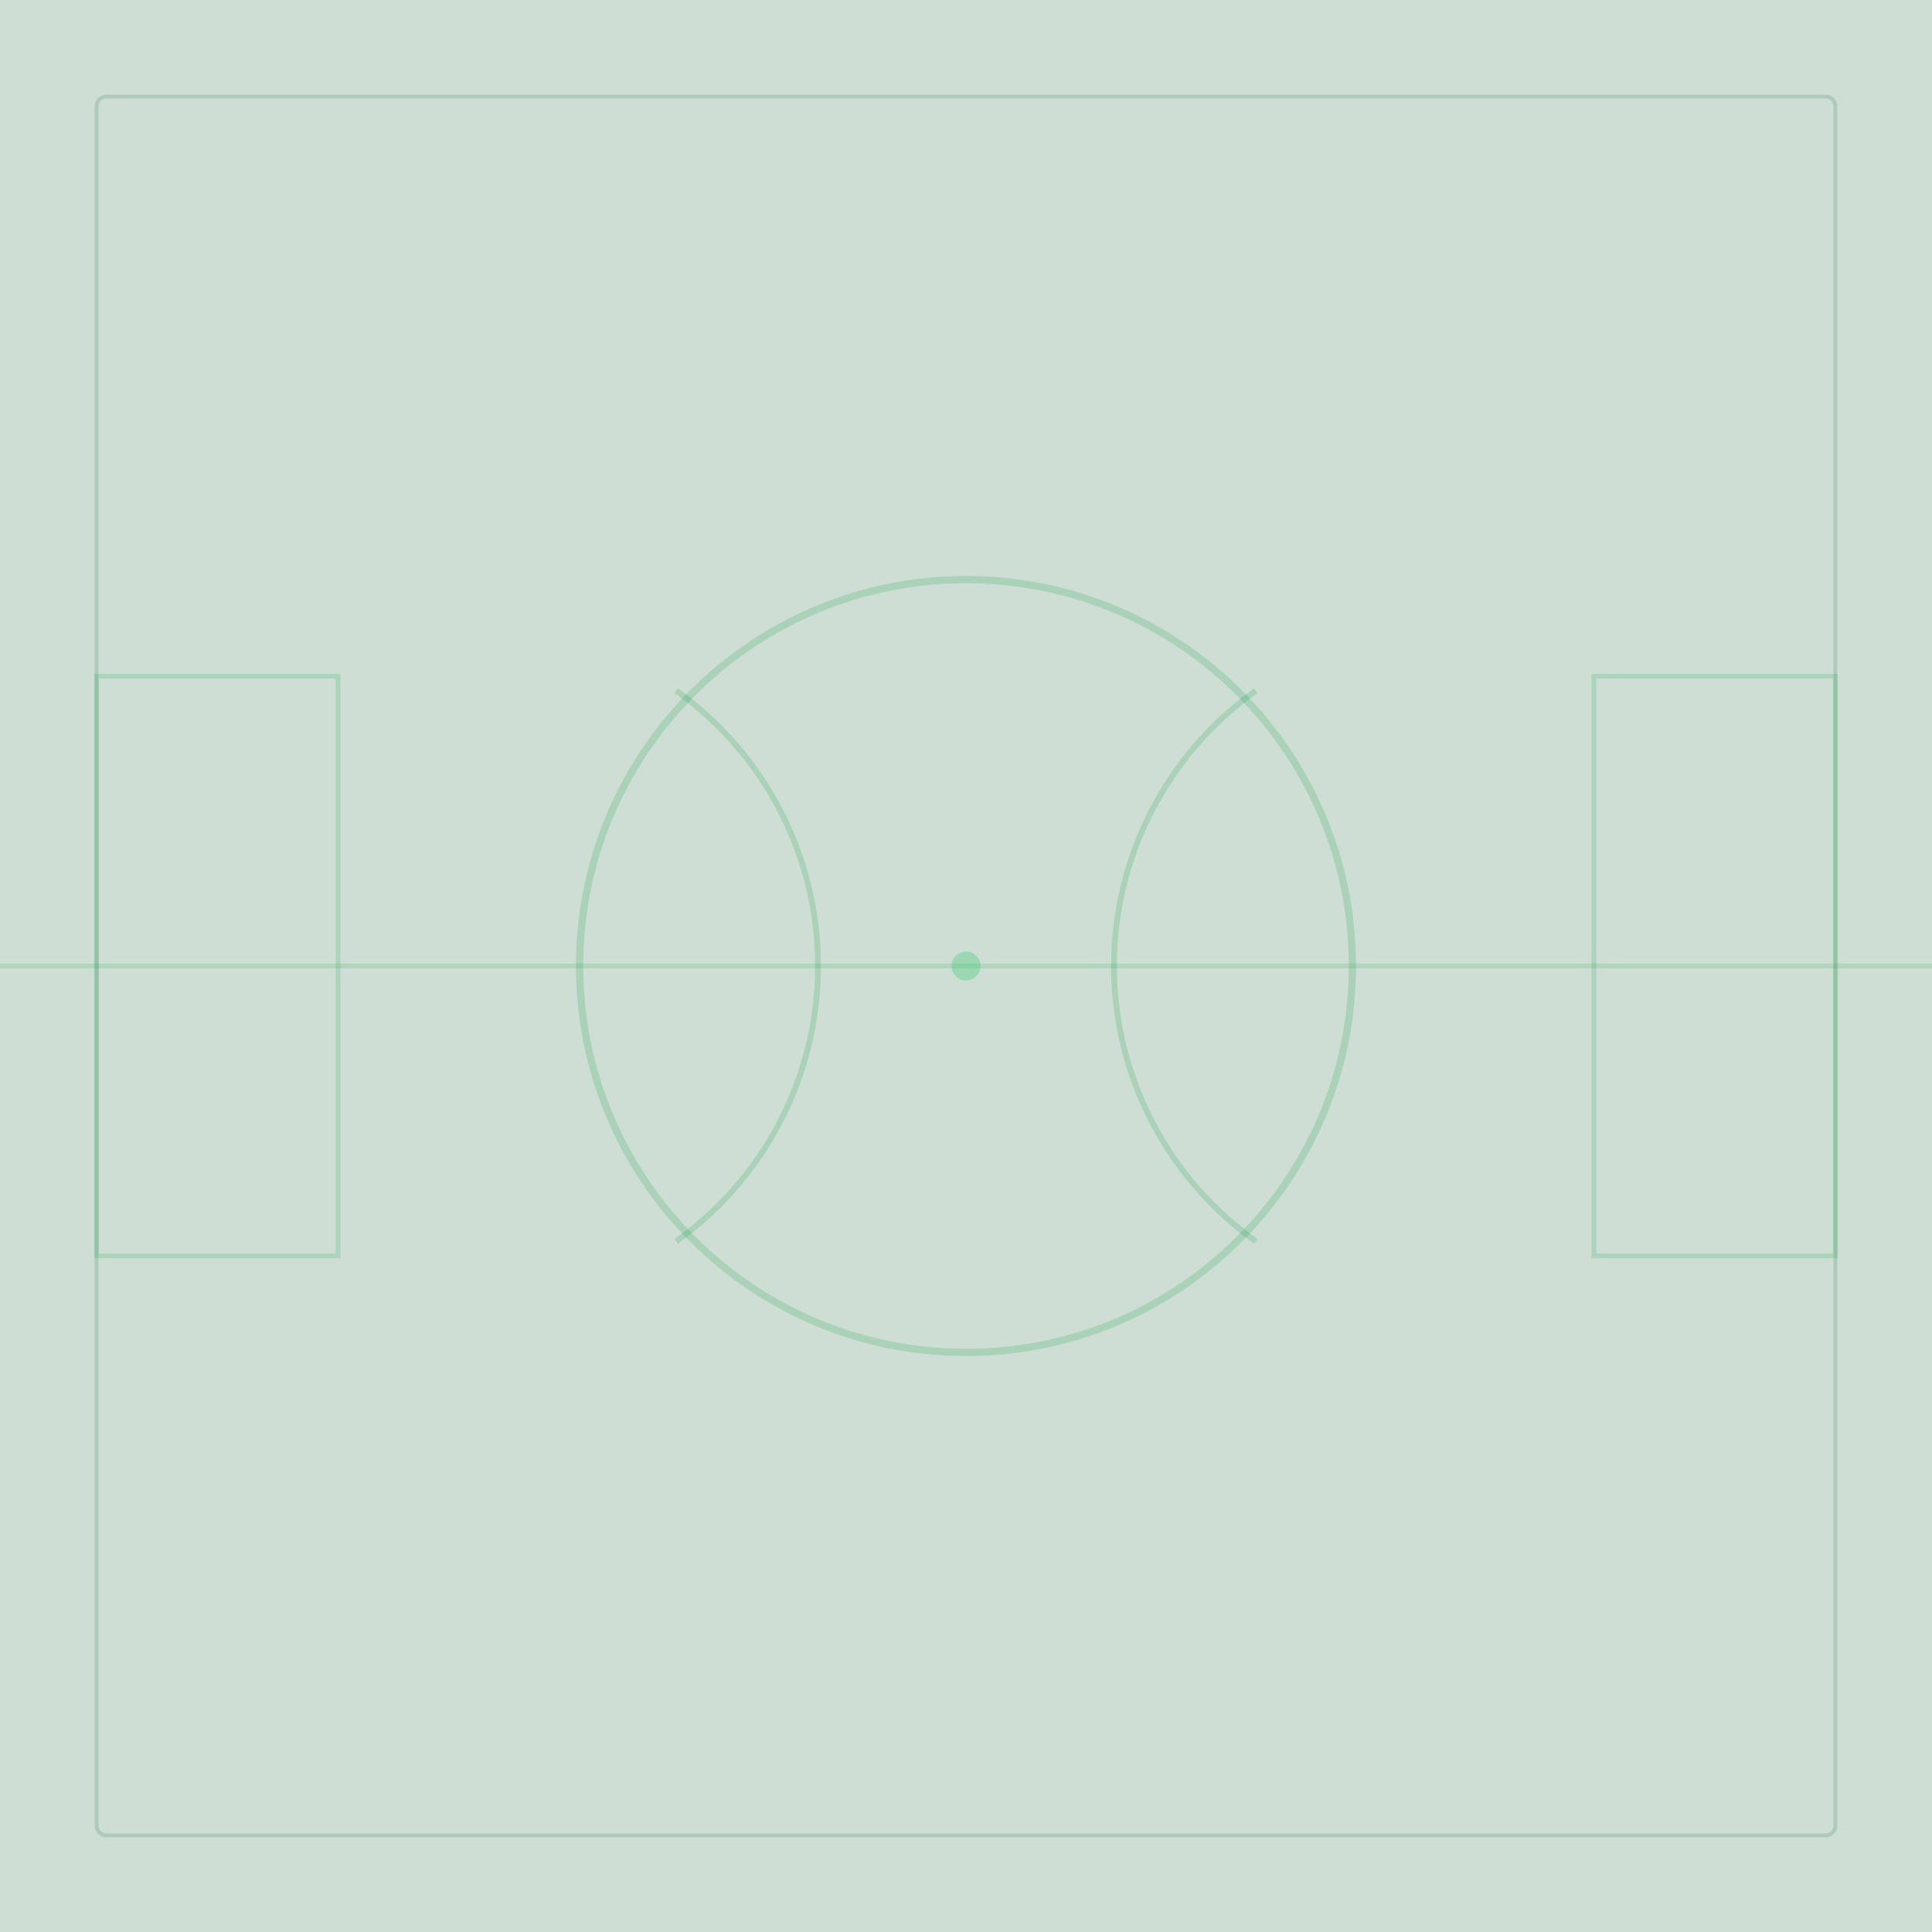
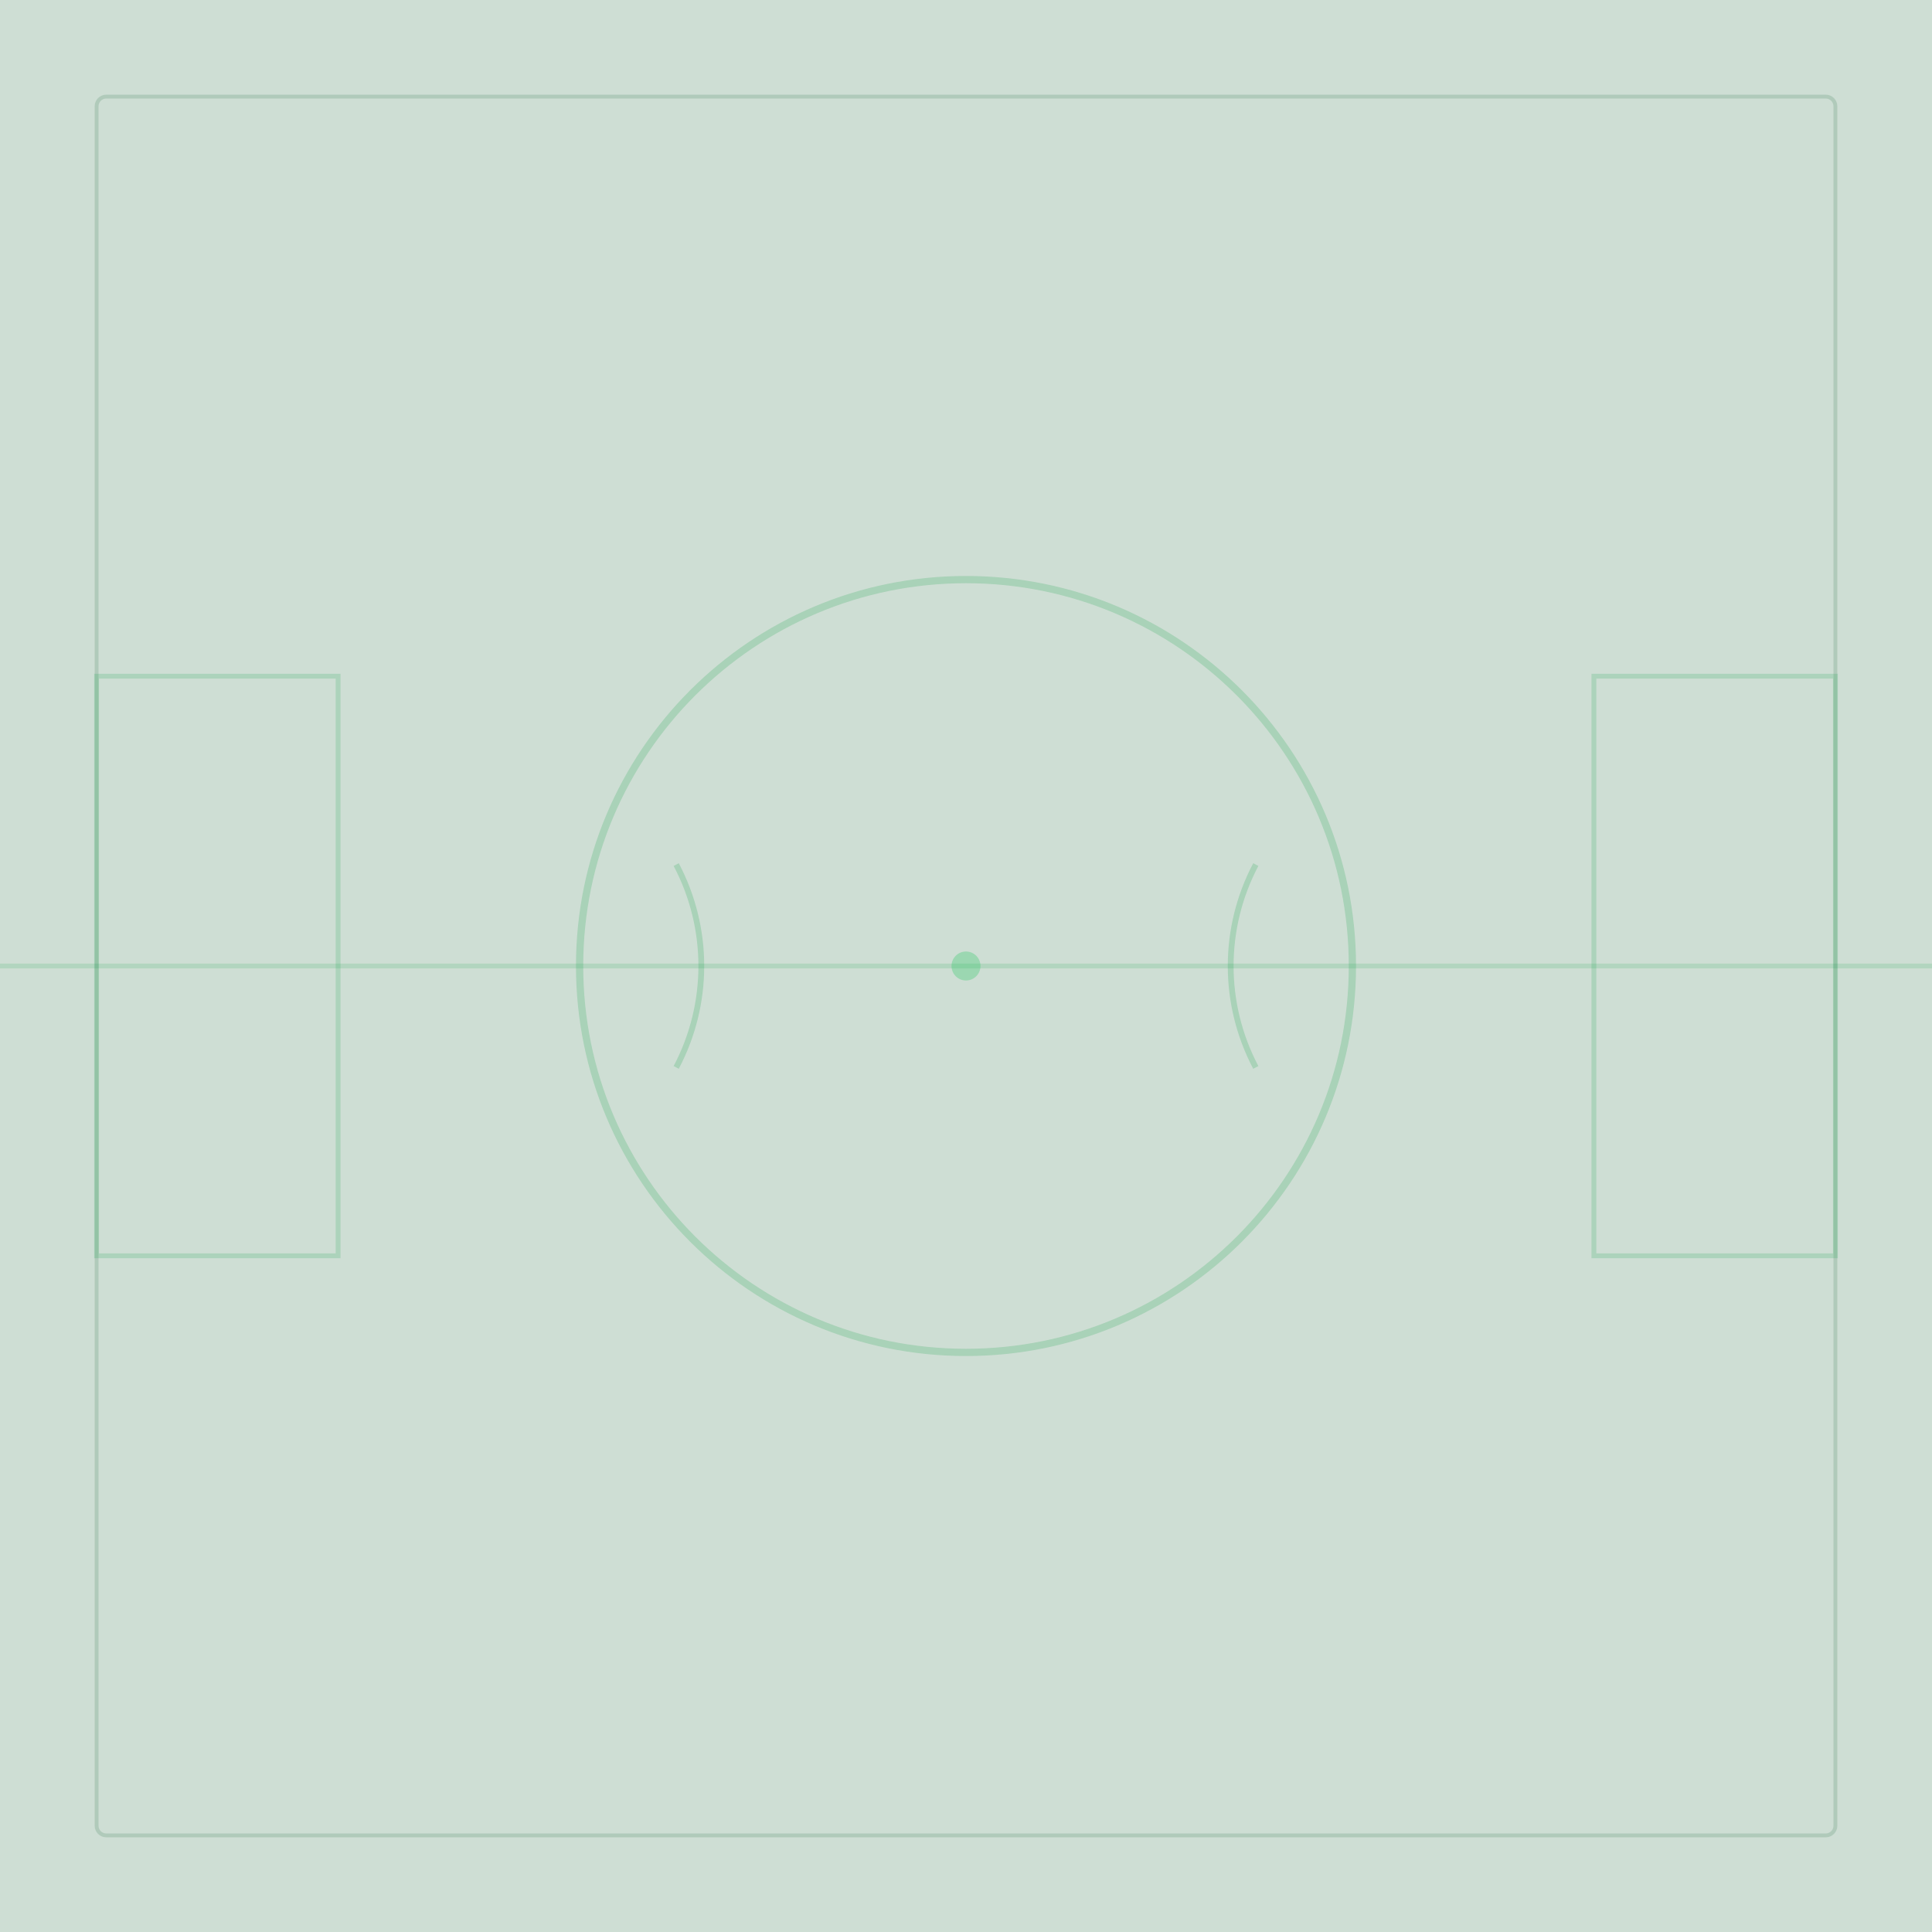
<svg xmlns="http://www.w3.org/2000/svg" width="400" height="400" viewBox="0 0 400 400">
  <defs>
    <linearGradient id="field-gradient" x1="0" y1="0" x2="400" y2="400">
      <stop offset="0%" stop-color="#0a5c2a" stop-opacity="0.2" />
      <stop offset="50%" stop-color="#16a34a" stop-opacity="0.12" />
      <stop offset="100%" stop-color="#0a5c2a" stop-opacity="0.2" />
    </linearGradient>
  </defs>
  <rect width="400" height="400" fill="url(#field-gradient)" />
  <circle cx="200" cy="200" r="80" fill="none" stroke="#16a34a" stroke-opacity="0.2" stroke-width="1.5" />
  <line x1="0" y1="200" x2="400" y2="200" stroke="#16a34a" stroke-opacity="0.15" stroke-width="1" />
  <circle cx="200" cy="200" r="3" fill="#22c55e" fill-opacity="0.3" />
-   <path d="M 140 143 A 70 70 0 0 1 140 257" fill="none" stroke="#16a34a" stroke-opacity="0.2" stroke-width="1.2" />
-   <path d="M 260 143 A 70 70 0 0 0 260 257" fill="none" stroke="#16a34a" stroke-opacity="0.2" stroke-width="1.2" />
+   <path d="M 140 179 A 45 45 0 0 1 140 221" fill="none" stroke="#16a34a" stroke-opacity="0.2" stroke-width="1.2" />
+   <path d="M 260 179 A 45 45 0 0 0 260 221" fill="none" stroke="#16a34a" stroke-opacity="0.2" stroke-width="1.2" />
  <rect x="20" y="20" width="360" height="360" fill="none" stroke="#0a5c2a" stroke-opacity="0.15" stroke-width="0.8" rx="2" />
  <rect x="20" y="140" width="50" height="120" fill="none" stroke="#16a34a" stroke-opacity="0.18" stroke-width="1" />
  <rect x="330" y="140" width="50" height="120" fill="none" stroke="#16a34a" stroke-opacity="0.18" stroke-width="1" />
</svg>
